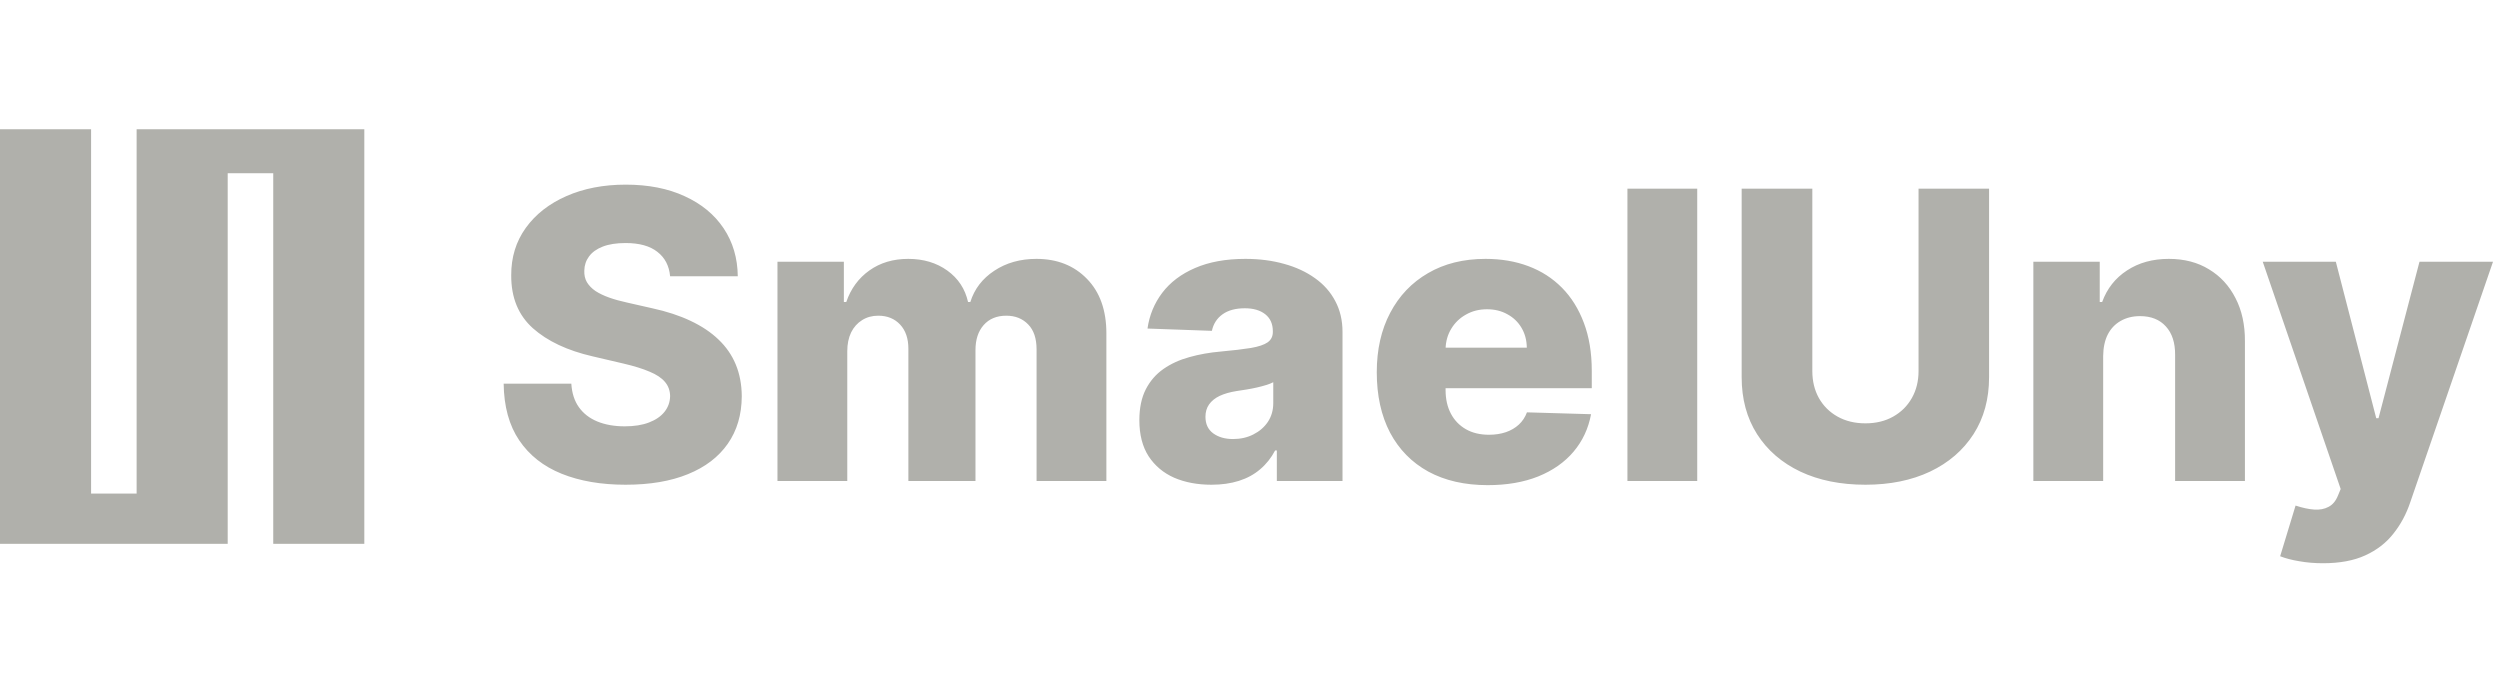
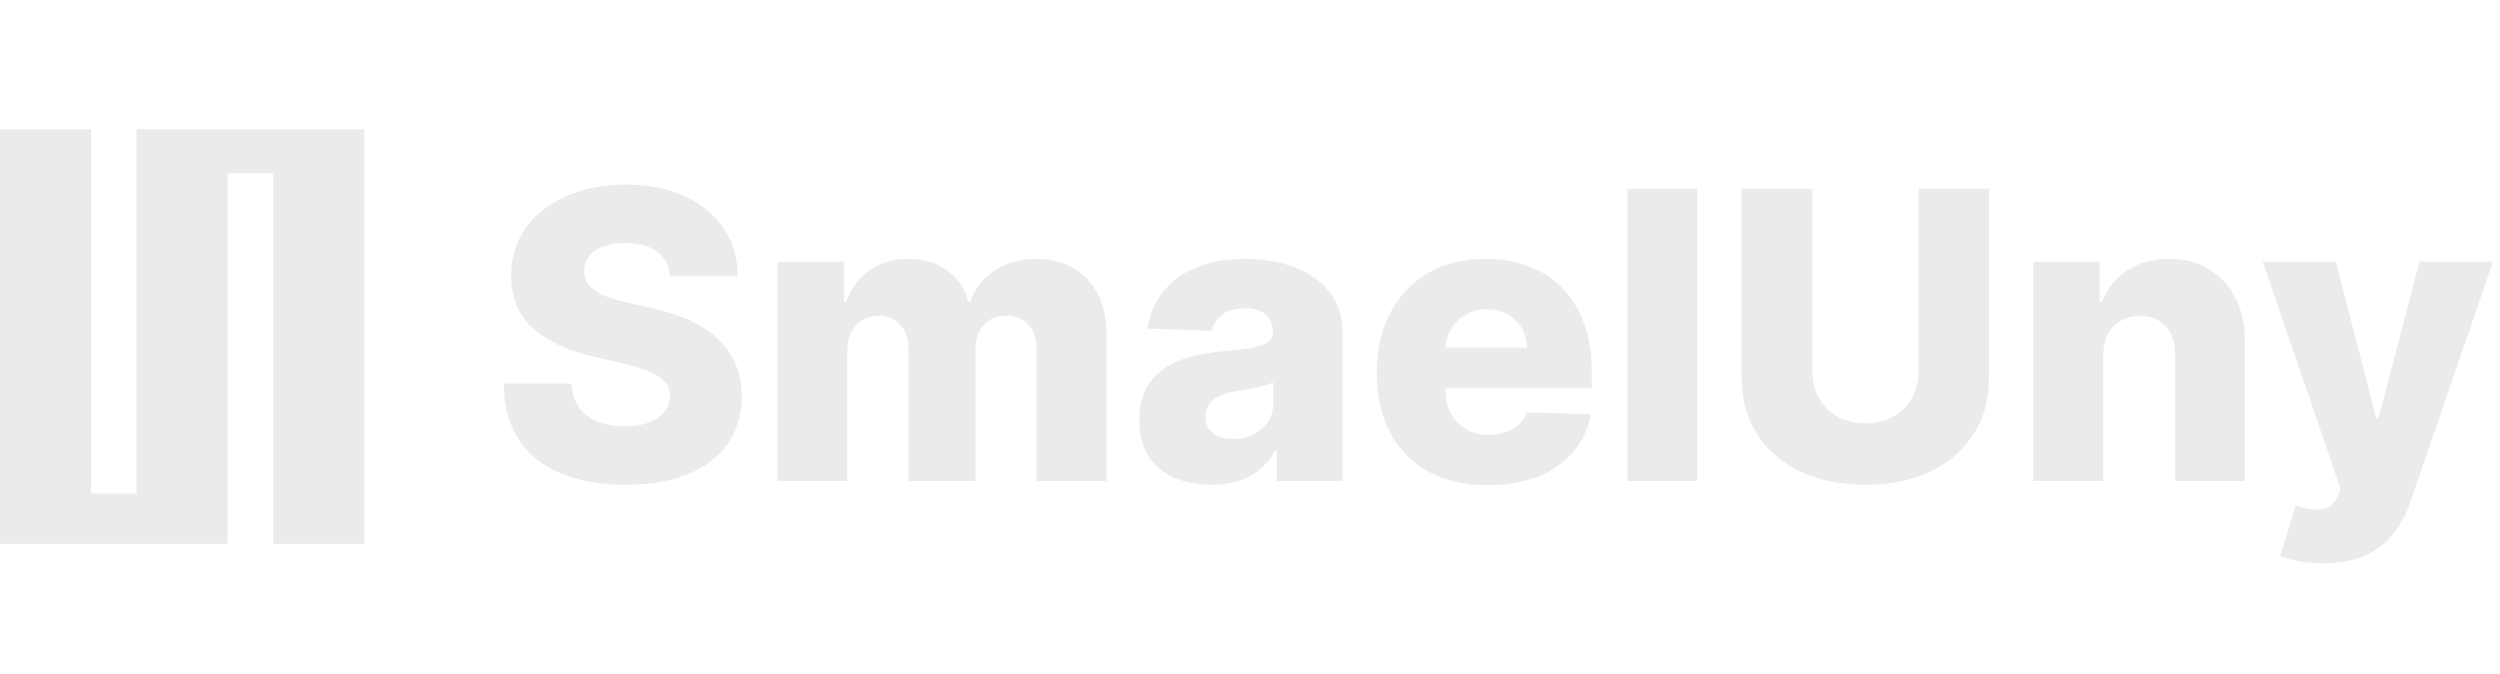
<svg xmlns="http://www.w3.org/2000/svg" width="130" height="35" viewBox="0 0 199 39" fill="none">
-   <path d="M53.341 14.704C53.265 13.871 52.928 13.223 52.33 12.761C51.739 12.292 50.894 12.057 49.795 12.057C49.068 12.057 48.462 12.152 47.977 12.341C47.492 12.53 47.129 12.792 46.886 13.125C46.644 13.451 46.519 13.826 46.511 14.25C46.496 14.598 46.564 14.905 46.716 15.171C46.875 15.436 47.102 15.671 47.398 15.875C47.701 16.072 48.064 16.246 48.489 16.398C48.913 16.549 49.39 16.682 49.92 16.796L51.92 17.25C53.072 17.5 54.087 17.833 54.966 18.25C55.852 18.667 56.595 19.163 57.193 19.739C57.799 20.314 58.258 20.977 58.568 21.727C58.879 22.477 59.038 23.318 59.045 24.25C59.038 25.72 58.667 26.981 57.932 28.034C57.197 29.087 56.14 29.894 54.761 30.454C53.39 31.015 51.735 31.296 49.795 31.296C47.849 31.296 46.151 31.004 44.705 30.421C43.258 29.837 42.133 28.951 41.33 27.761C40.526 26.572 40.114 25.068 40.091 23.25H45.477C45.523 24 45.724 24.625 46.08 25.125C46.436 25.625 46.924 26.004 47.545 26.261C48.174 26.519 48.901 26.648 49.727 26.648C50.485 26.648 51.129 26.546 51.659 26.341C52.197 26.136 52.61 25.852 52.898 25.489C53.186 25.125 53.333 24.708 53.341 24.239C53.333 23.799 53.197 23.424 52.932 23.114C52.667 22.796 52.258 22.523 51.705 22.296C51.159 22.061 50.462 21.845 49.614 21.648L47.182 21.079C45.167 20.617 43.58 19.871 42.42 18.841C41.261 17.803 40.686 16.401 40.693 14.636C40.686 13.197 41.072 11.936 41.852 10.852C42.633 9.769 43.712 8.924 45.091 8.318C46.47 7.712 48.042 7.409 49.807 7.409C51.61 7.409 53.174 7.716 54.5 8.33C55.833 8.936 56.867 9.788 57.602 10.886C58.337 11.985 58.712 13.258 58.727 14.704H53.341ZM61.886 31V13.546H67.171V16.75H67.364C67.727 15.689 68.341 14.852 69.204 14.239C70.068 13.625 71.099 13.318 72.296 13.318C73.508 13.318 74.546 13.629 75.409 14.25C76.273 14.871 76.822 15.704 77.057 16.75H77.239C77.564 15.712 78.201 14.883 79.148 14.261C80.095 13.633 81.212 13.318 82.5 13.318C84.151 13.318 85.492 13.848 86.523 14.909C87.553 15.962 88.068 17.409 88.068 19.25V31H82.511V20.523C82.511 19.651 82.288 18.989 81.841 18.534C81.394 18.072 80.814 17.841 80.102 17.841C79.337 17.841 78.735 18.091 78.296 18.591C77.864 19.083 77.648 19.746 77.648 20.579V31H72.307V20.466C72.307 19.655 72.087 19.015 71.648 18.546C71.208 18.076 70.629 17.841 69.909 17.841C69.424 17.841 68.996 17.958 68.625 18.193C68.254 18.421 67.962 18.746 67.75 19.171C67.546 19.595 67.443 20.095 67.443 20.671V31H61.886ZM96.432 31.296C95.318 31.296 94.329 31.11 93.466 30.739C92.61 30.36 91.932 29.792 91.432 29.034C90.939 28.269 90.693 27.311 90.693 26.159C90.693 25.189 90.864 24.371 91.204 23.704C91.546 23.038 92.015 22.496 92.614 22.079C93.212 21.663 93.901 21.349 94.682 21.136C95.462 20.917 96.296 20.769 97.182 20.693C98.174 20.602 98.974 20.508 99.579 20.409C100.186 20.303 100.625 20.155 100.898 19.966C101.178 19.769 101.318 19.492 101.318 19.136V19.079C101.318 18.496 101.117 18.046 100.716 17.727C100.314 17.409 99.773 17.25 99.091 17.25C98.356 17.25 97.765 17.409 97.318 17.727C96.871 18.046 96.587 18.485 96.466 19.046L91.341 18.864C91.492 17.803 91.883 16.856 92.511 16.023C93.148 15.182 94.019 14.523 95.125 14.046C96.239 13.561 97.576 13.318 99.136 13.318C100.25 13.318 101.277 13.451 102.216 13.716C103.155 13.973 103.973 14.352 104.67 14.852C105.367 15.345 105.905 15.951 106.284 16.671C106.67 17.39 106.864 18.212 106.864 19.136V31H101.636V28.568H101.5C101.189 29.159 100.792 29.659 100.307 30.068C99.829 30.477 99.265 30.784 98.614 30.989C97.97 31.193 97.242 31.296 96.432 31.296ZM98.148 27.659C98.746 27.659 99.284 27.538 99.761 27.296C100.246 27.053 100.633 26.72 100.92 26.296C101.208 25.864 101.352 25.364 101.352 24.796V23.136C101.193 23.22 101 23.296 100.773 23.364C100.553 23.432 100.311 23.496 100.045 23.557C99.78 23.617 99.508 23.671 99.227 23.716C98.947 23.761 98.678 23.803 98.421 23.841C97.898 23.924 97.451 24.053 97.079 24.227C96.716 24.401 96.436 24.629 96.239 24.909C96.049 25.182 95.954 25.508 95.954 25.886C95.954 26.462 96.159 26.901 96.568 27.204C96.985 27.508 97.511 27.659 98.148 27.659ZM118.42 31.329C116.595 31.329 115.019 30.97 113.693 30.25C112.375 29.523 111.36 28.489 110.648 27.148C109.943 25.799 109.591 24.197 109.591 22.341C109.591 20.538 109.947 18.962 110.659 17.614C111.371 16.258 112.375 15.204 113.67 14.454C114.966 13.697 116.492 13.318 118.25 13.318C119.492 13.318 120.629 13.511 121.659 13.898C122.689 14.284 123.58 14.856 124.33 15.614C125.08 16.371 125.663 17.307 126.08 18.421C126.496 19.526 126.705 20.796 126.705 22.227V23.614H111.534V20.386H121.534C121.527 19.796 121.386 19.269 121.114 18.807C120.841 18.345 120.466 17.985 119.989 17.727C119.519 17.462 118.977 17.329 118.364 17.329C117.742 17.329 117.186 17.47 116.693 17.75C116.201 18.023 115.811 18.398 115.523 18.875C115.235 19.345 115.083 19.879 115.068 20.477V23.761C115.068 24.474 115.208 25.099 115.489 25.636C115.769 26.167 116.167 26.579 116.682 26.875C117.197 27.171 117.811 27.318 118.523 27.318C119.015 27.318 119.462 27.25 119.864 27.114C120.265 26.977 120.61 26.776 120.898 26.511C121.186 26.246 121.402 25.921 121.545 25.534L126.648 25.682C126.436 26.826 125.97 27.822 125.25 28.671C124.538 29.511 123.602 30.167 122.443 30.636C121.284 31.099 119.943 31.329 118.42 31.329ZM135.099 7.727V31H129.543V7.727H135.099ZM152.716 7.727H158.33V22.739C158.33 24.474 157.917 25.985 157.091 27.273C156.265 28.553 155.114 29.546 153.636 30.25C152.159 30.947 150.443 31.296 148.489 31.296C146.511 31.296 144.784 30.947 143.307 30.25C141.83 29.546 140.682 28.553 139.864 27.273C139.045 25.985 138.636 24.474 138.636 22.739V7.727H144.261V22.25C144.261 23.053 144.436 23.769 144.784 24.398C145.14 25.026 145.636 25.519 146.273 25.875C146.909 26.231 147.648 26.409 148.489 26.409C149.33 26.409 150.064 26.231 150.693 25.875C151.33 25.519 151.826 25.026 152.182 24.398C152.538 23.769 152.716 23.053 152.716 22.25V7.727ZM167.412 21.046V31H161.855V13.546H167.139V16.75H167.332C167.719 15.682 168.378 14.845 169.31 14.239C170.241 13.625 171.351 13.318 172.639 13.318C173.866 13.318 174.931 13.595 175.832 14.148C176.741 14.693 177.446 15.458 177.946 16.443C178.454 17.421 178.704 18.564 178.696 19.875V31H173.139V20.966C173.147 19.996 172.901 19.239 172.401 18.693C171.908 18.148 171.223 17.875 170.344 17.875C169.76 17.875 169.245 18.004 168.798 18.261C168.359 18.511 168.018 18.871 167.776 19.341C167.541 19.811 167.42 20.379 167.412 21.046ZM184.909 37.545C184.242 37.545 183.614 37.492 183.023 37.386C182.432 37.288 181.924 37.155 181.5 36.989L182.727 32.955C183.273 33.136 183.765 33.242 184.205 33.273C184.652 33.303 185.034 33.231 185.352 33.057C185.678 32.89 185.928 32.591 186.102 32.159L186.318 31.636L180.114 13.546H185.932L189.148 26H189.33L192.591 13.546H198.443L191.864 32.67C191.545 33.625 191.095 34.466 190.511 35.193C189.936 35.928 189.189 36.504 188.273 36.92C187.364 37.337 186.242 37.545 184.909 37.545Z" fill="#B0B0AB" />
-   <path d="M0 3H7.25V32H10.875V3H29V36H21.75V6.5H18.125V36H0V3Z" fill="#B0B0AB" />
+   <path d="M53.341 14.704C53.265 13.871 52.928 13.223 52.33 12.761C51.739 12.292 50.894 12.057 49.795 12.057C49.068 12.057 48.462 12.152 47.977 12.341C47.492 12.53 47.129 12.792 46.886 13.125C46.644 13.451 46.519 13.826 46.511 14.25C46.496 14.598 46.564 14.905 46.716 15.171C46.875 15.436 47.102 15.671 47.398 15.875C47.701 16.072 48.064 16.246 48.489 16.398C48.913 16.549 49.39 16.682 49.92 16.796L51.92 17.25C53.072 17.5 54.087 17.833 54.966 18.25C55.852 18.667 56.595 19.163 57.193 19.739C57.799 20.314 58.258 20.977 58.568 21.727C58.879 22.477 59.038 23.318 59.045 24.25C59.038 25.72 58.667 26.981 57.932 28.034C57.197 29.087 56.14 29.894 54.761 30.454C53.39 31.015 51.735 31.296 49.795 31.296C47.849 31.296 46.151 31.004 44.705 30.421C43.258 29.837 42.133 28.951 41.33 27.761C40.526 26.572 40.114 25.068 40.091 23.25H45.477C45.523 24 45.724 24.625 46.08 25.125C46.436 25.625 46.924 26.004 47.545 26.261C48.174 26.519 48.901 26.648 49.727 26.648C50.485 26.648 51.129 26.546 51.659 26.341C52.197 26.136 52.61 25.852 52.898 25.489C53.186 25.125 53.333 24.708 53.341 24.239C53.333 23.799 53.197 23.424 52.932 23.114C52.667 22.796 52.258 22.523 51.705 22.296C51.159 22.061 50.462 21.845 49.614 21.648L47.182 21.079C45.167 20.617 43.58 19.871 42.42 18.841C41.261 17.803 40.686 16.401 40.693 14.636C40.686 13.197 41.072 11.936 41.852 10.852C42.633 9.769 43.712 8.924 45.091 8.318C46.47 7.712 48.042 7.409 49.807 7.409C51.61 7.409 53.174 7.716 54.5 8.33C55.833 8.936 56.867 9.788 57.602 10.886C58.337 11.985 58.712 13.258 58.727 14.704H53.341ZM61.886 31V13.546H67.171V16.75H67.364C67.727 15.689 68.341 14.852 69.204 14.239C70.068 13.625 71.099 13.318 72.296 13.318C73.508 13.318 74.546 13.629 75.409 14.25C76.273 14.871 76.822 15.704 77.057 16.75H77.239C77.564 15.712 78.201 14.883 79.148 14.261C80.095 13.633 81.212 13.318 82.5 13.318C84.151 13.318 85.492 13.848 86.523 14.909C87.553 15.962 88.068 17.409 88.068 19.25V31H82.511V20.523C82.511 19.651 82.288 18.989 81.841 18.534C81.394 18.072 80.814 17.841 80.102 17.841C79.337 17.841 78.735 18.091 78.296 18.591C77.864 19.083 77.648 19.746 77.648 20.579V31H72.307V20.466C72.307 19.655 72.087 19.015 71.648 18.546C71.208 18.076 70.629 17.841 69.909 17.841C69.424 17.841 68.996 17.958 68.625 18.193C68.254 18.421 67.962 18.746 67.75 19.171C67.546 19.595 67.443 20.095 67.443 20.671V31H61.886ZM96.432 31.296C95.318 31.296 94.329 31.11 93.466 30.739C92.61 30.36 91.932 29.792 91.432 29.034C90.939 28.269 90.693 27.311 90.693 26.159C90.693 25.189 90.864 24.371 91.204 23.704C91.546 23.038 92.015 22.496 92.614 22.079C93.212 21.663 93.901 21.349 94.682 21.136C95.462 20.917 96.296 20.769 97.182 20.693C98.174 20.602 98.974 20.508 99.579 20.409C100.186 20.303 100.625 20.155 100.898 19.966C101.178 19.769 101.318 19.492 101.318 19.136V19.079C101.318 18.496 101.117 18.046 100.716 17.727C100.314 17.409 99.773 17.25 99.091 17.25C98.356 17.25 97.765 17.409 97.318 17.727C96.871 18.046 96.587 18.485 96.466 19.046L91.341 18.864C91.492 17.803 91.883 16.856 92.511 16.023C93.148 15.182 94.019 14.523 95.125 14.046C96.239 13.561 97.576 13.318 99.136 13.318C100.25 13.318 101.277 13.451 102.216 13.716C103.155 13.973 103.973 14.352 104.67 14.852C105.367 15.345 105.905 15.951 106.284 16.671C106.67 17.39 106.864 18.212 106.864 19.136V31H101.636V28.568H101.5C101.189 29.159 100.792 29.659 100.307 30.068C99.829 30.477 99.265 30.784 98.614 30.989C97.97 31.193 97.242 31.296 96.432 31.296ZM98.148 27.659C98.746 27.659 99.284 27.538 99.761 27.296C100.246 27.053 100.633 26.72 100.92 26.296C101.208 25.864 101.352 25.364 101.352 24.796V23.136C101.193 23.22 101 23.296 100.773 23.364C100.553 23.432 100.311 23.496 100.045 23.557C99.78 23.617 99.508 23.671 99.227 23.716C98.947 23.761 98.678 23.803 98.421 23.841C97.898 23.924 97.451 24.053 97.079 24.227C96.716 24.401 96.436 24.629 96.239 24.909C96.049 25.182 95.954 25.508 95.954 25.886C95.954 26.462 96.159 26.901 96.568 27.204C96.985 27.508 97.511 27.659 98.148 27.659ZM118.42 31.329C116.595 31.329 115.019 30.97 113.693 30.25C112.375 29.523 111.36 28.489 110.648 27.148C109.943 25.799 109.591 24.197 109.591 22.341C109.591 20.538 109.947 18.962 110.659 17.614C111.371 16.258 112.375 15.204 113.67 14.454C114.966 13.697 116.492 13.318 118.25 13.318C119.492 13.318 120.629 13.511 121.659 13.898C122.689 14.284 123.58 14.856 124.33 15.614C125.08 16.371 125.663 17.307 126.08 18.421C126.496 19.526 126.705 20.796 126.705 22.227V23.614H111.534V20.386H121.534C121.527 19.796 121.386 19.269 121.114 18.807C120.841 18.345 120.466 17.985 119.989 17.727C119.519 17.462 118.977 17.329 118.364 17.329C117.742 17.329 117.186 17.47 116.693 17.75C116.201 18.023 115.811 18.398 115.523 18.875C115.235 19.345 115.083 19.879 115.068 20.477V23.761C115.068 24.474 115.208 25.099 115.489 25.636C115.769 26.167 116.167 26.579 116.682 26.875C117.197 27.171 117.811 27.318 118.523 27.318C119.015 27.318 119.462 27.25 119.864 27.114C120.265 26.977 120.61 26.776 120.898 26.511C121.186 26.246 121.402 25.921 121.545 25.534L126.648 25.682C126.436 26.826 125.97 27.822 125.25 28.671C124.538 29.511 123.602 30.167 122.443 30.636C121.284 31.099 119.943 31.329 118.42 31.329ZM135.099 7.727V31H129.543V7.727H135.099ZM152.716 7.727H158.33V22.739C158.33 24.474 157.917 25.985 157.091 27.273C156.265 28.553 155.114 29.546 153.636 30.25C152.159 30.947 150.443 31.296 148.489 31.296C146.511 31.296 144.784 30.947 143.307 30.25C141.83 29.546 140.682 28.553 139.864 27.273C139.045 25.985 138.636 24.474 138.636 22.739V7.727H144.261V22.25C144.261 23.053 144.436 23.769 144.784 24.398C145.14 25.026 145.636 25.519 146.273 25.875C146.909 26.231 147.648 26.409 148.489 26.409C149.33 26.409 150.064 26.231 150.693 25.875C151.33 25.519 151.826 25.026 152.182 24.398C152.538 23.769 152.716 23.053 152.716 22.25V7.727ZM167.412 21.046V31H161.855V13.546H167.139V16.75H167.332C167.719 15.682 168.378 14.845 169.31 14.239C170.241 13.625 171.351 13.318 172.639 13.318C173.866 13.318 174.931 13.595 175.832 14.148C176.741 14.693 177.446 15.458 177.946 16.443C178.454 17.421 178.704 18.564 178.696 19.875V31H173.139V20.966C173.147 19.996 172.901 19.239 172.401 18.693C171.908 18.148 171.223 17.875 170.344 17.875C169.76 17.875 169.245 18.004 168.798 18.261C168.359 18.511 168.018 18.871 167.776 19.341C167.541 19.811 167.42 20.379 167.412 21.046ZM184.909 37.545C184.242 37.545 183.614 37.492 183.023 37.386C182.432 37.288 181.924 37.155 181.5 36.989L182.727 32.955C183.273 33.136 183.765 33.242 184.205 33.273C184.652 33.303 185.034 33.231 185.352 33.057C185.678 32.89 185.928 32.591 186.102 32.159L186.318 31.636L180.114 13.546H185.932L189.148 26H189.33L192.591 13.546H198.443L191.864 32.67C191.545 33.625 191.095 34.466 190.511 35.193C189.936 35.928 189.189 36.504 188.273 36.92C187.364 37.337 186.242 37.545 184.909 37.545Z" fill="#EBEBEA" />
+   <path d="M0 3H7.25V32H10.875V3H29V36H21.75V6.5H18.125V36H0V3Z" fill="#EBEBEA" />
</svg>
